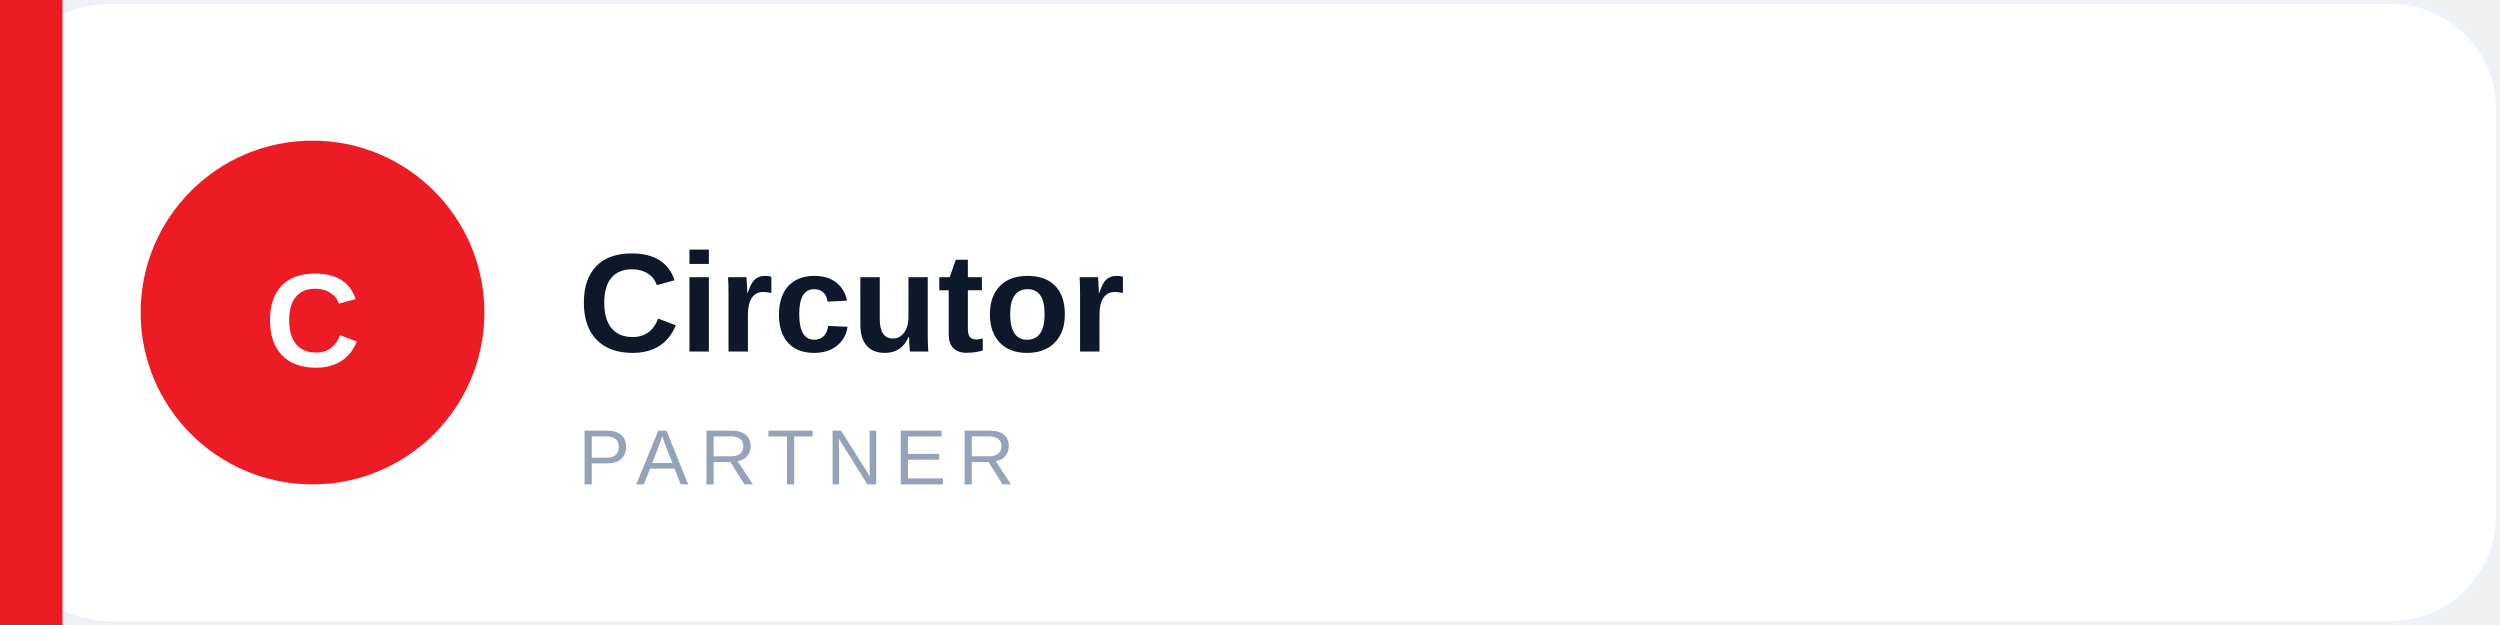
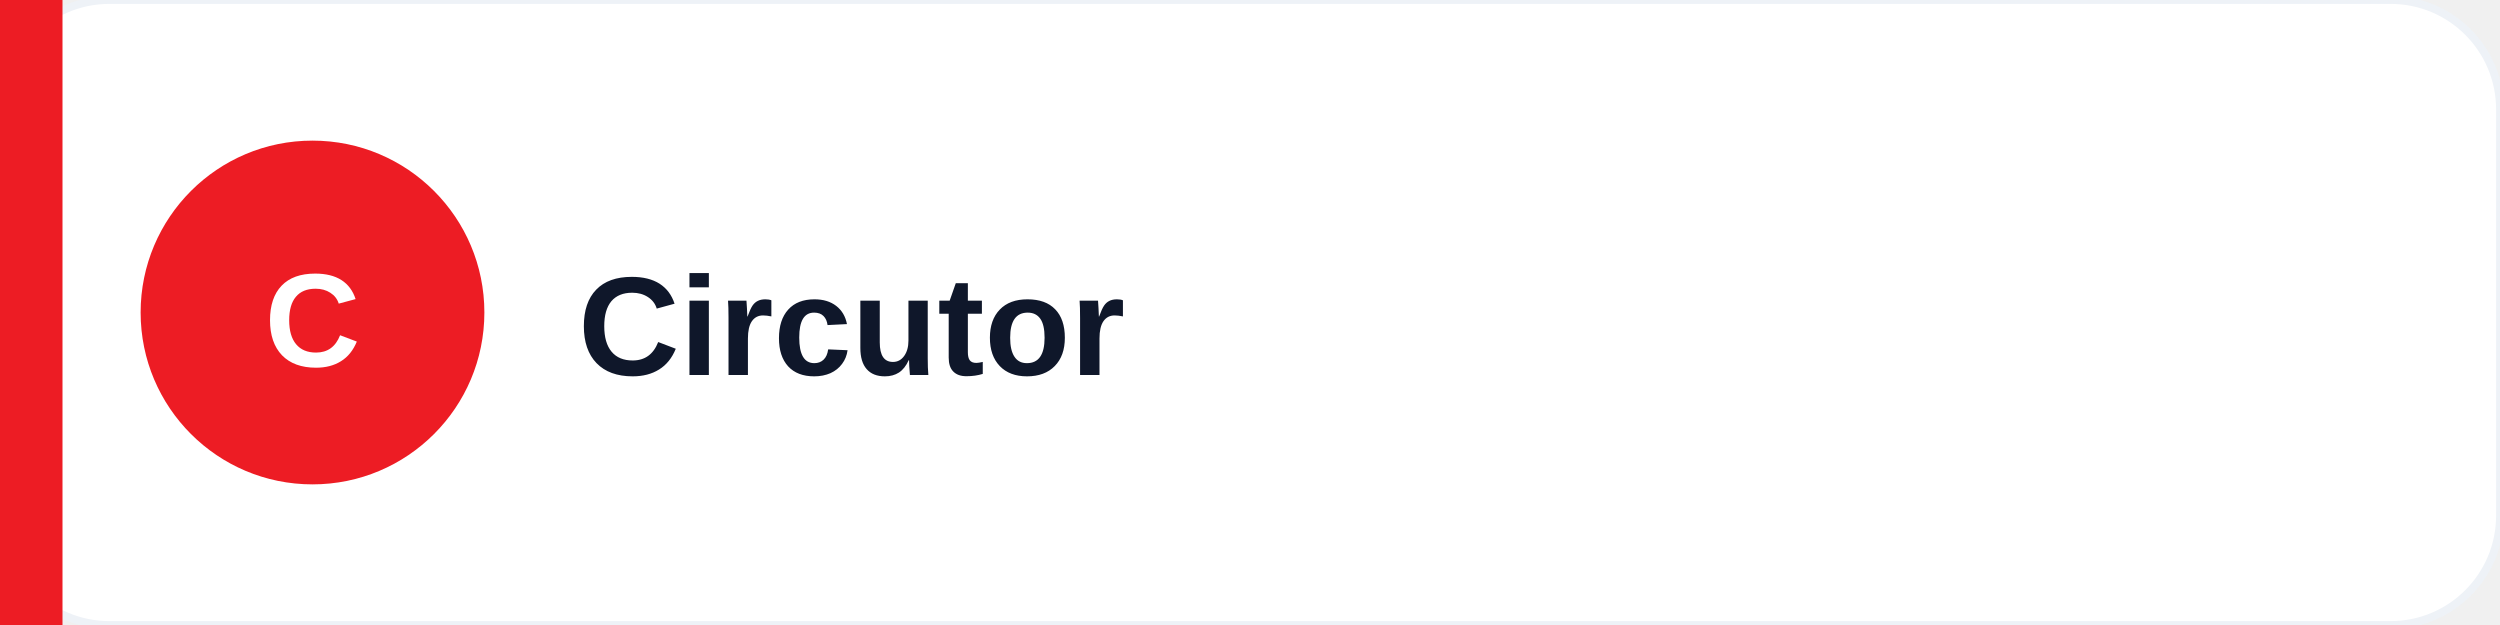
<svg xmlns="http://www.w3.org/2000/svg" viewBox="0 0 320 80" role="img" aria-label="Circutor">
  <rect width="320" height="80" rx="14" fill="#FFFFFF" stroke="#EEF2F7" />
  <rect x="0" y="0" width="8" height="80" fill="#ED1C24" />
  <circle cx="40" cy="40" r="22" fill="#ED1C24" />
  <text x="40" y="41" text-anchor="middle" dominant-baseline="central" font-family="Arial Black, Arial, sans-serif" font-size="17" font-weight="700" fill="#fff">C</text>
-   <text x="74" y="45" font-family="Arial, Helvetica, sans-serif" font-size="18" font-weight="700" fill="#0F172A">Circutor</text>
-   <text x="74" y="62" font-family="Arial, Helvetica, sans-serif" font-size="10" letter-spacing="1.5" fill="#94A3B8">PARTNER</text>
+   <text x="74" y="48" font-family="Arial, Helvetica, sans-serif" font-size="18" font-weight="700" fill="#0F172A">Circutor</text>
</svg>
